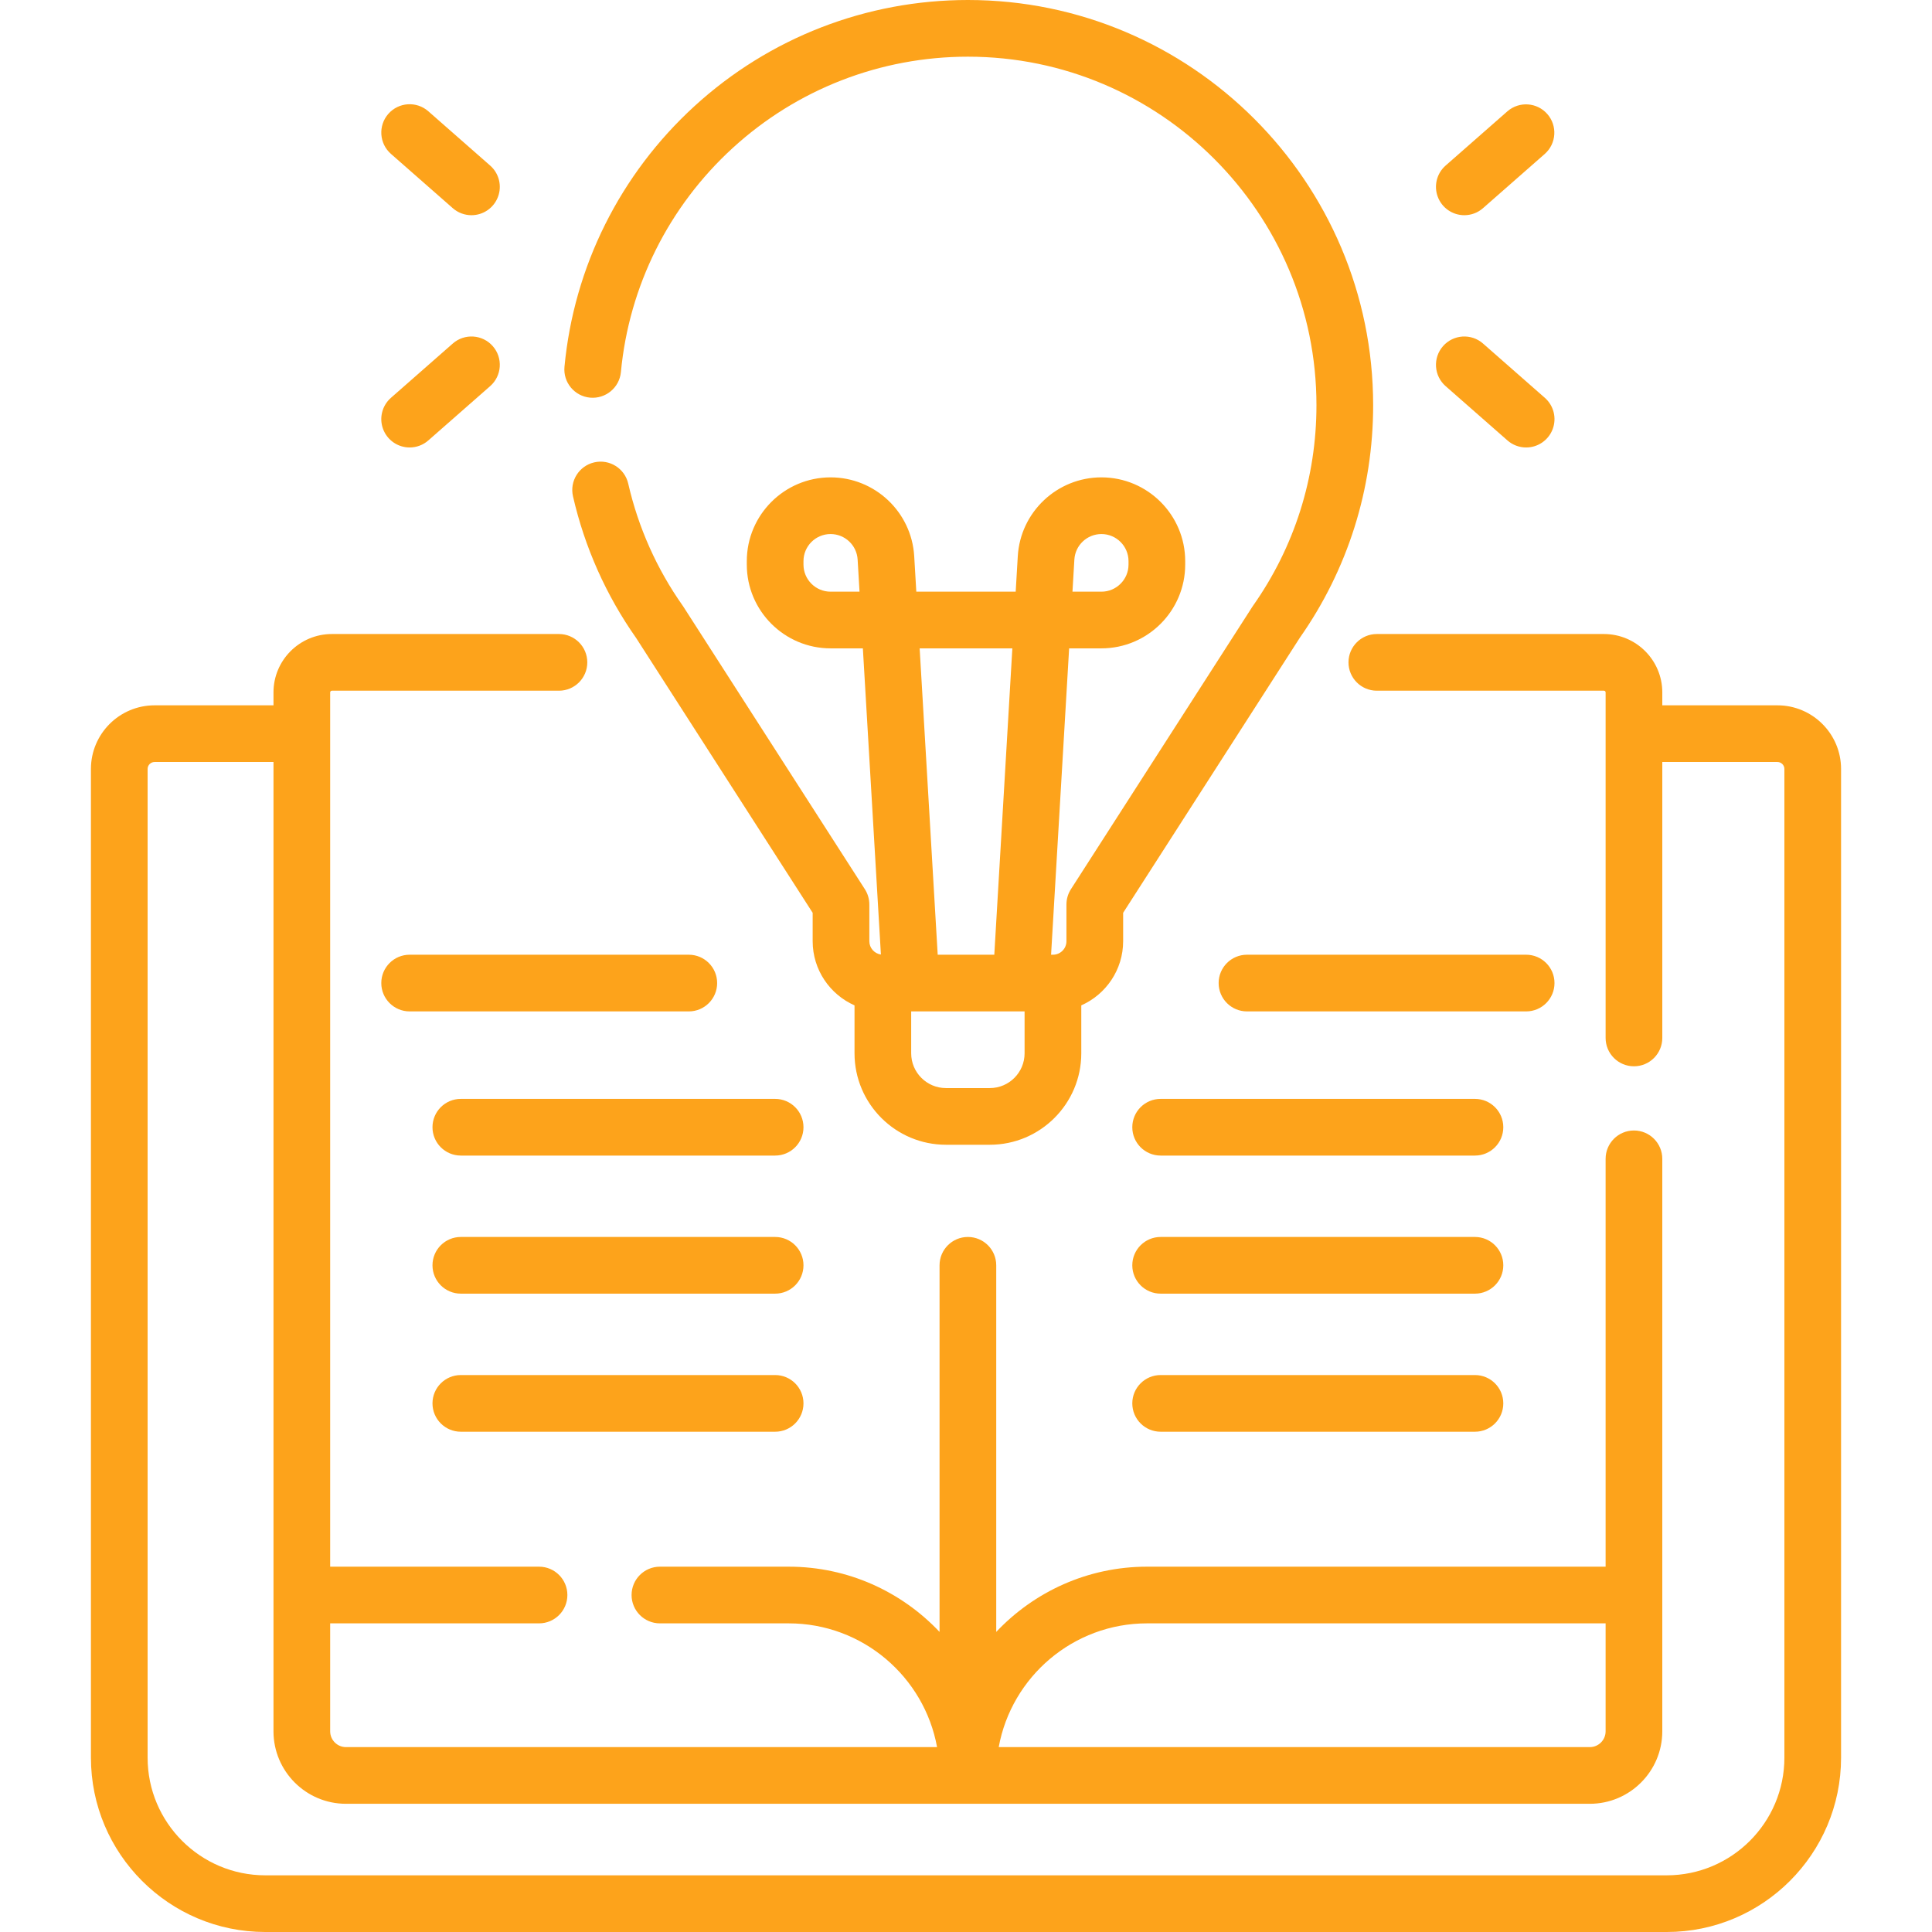
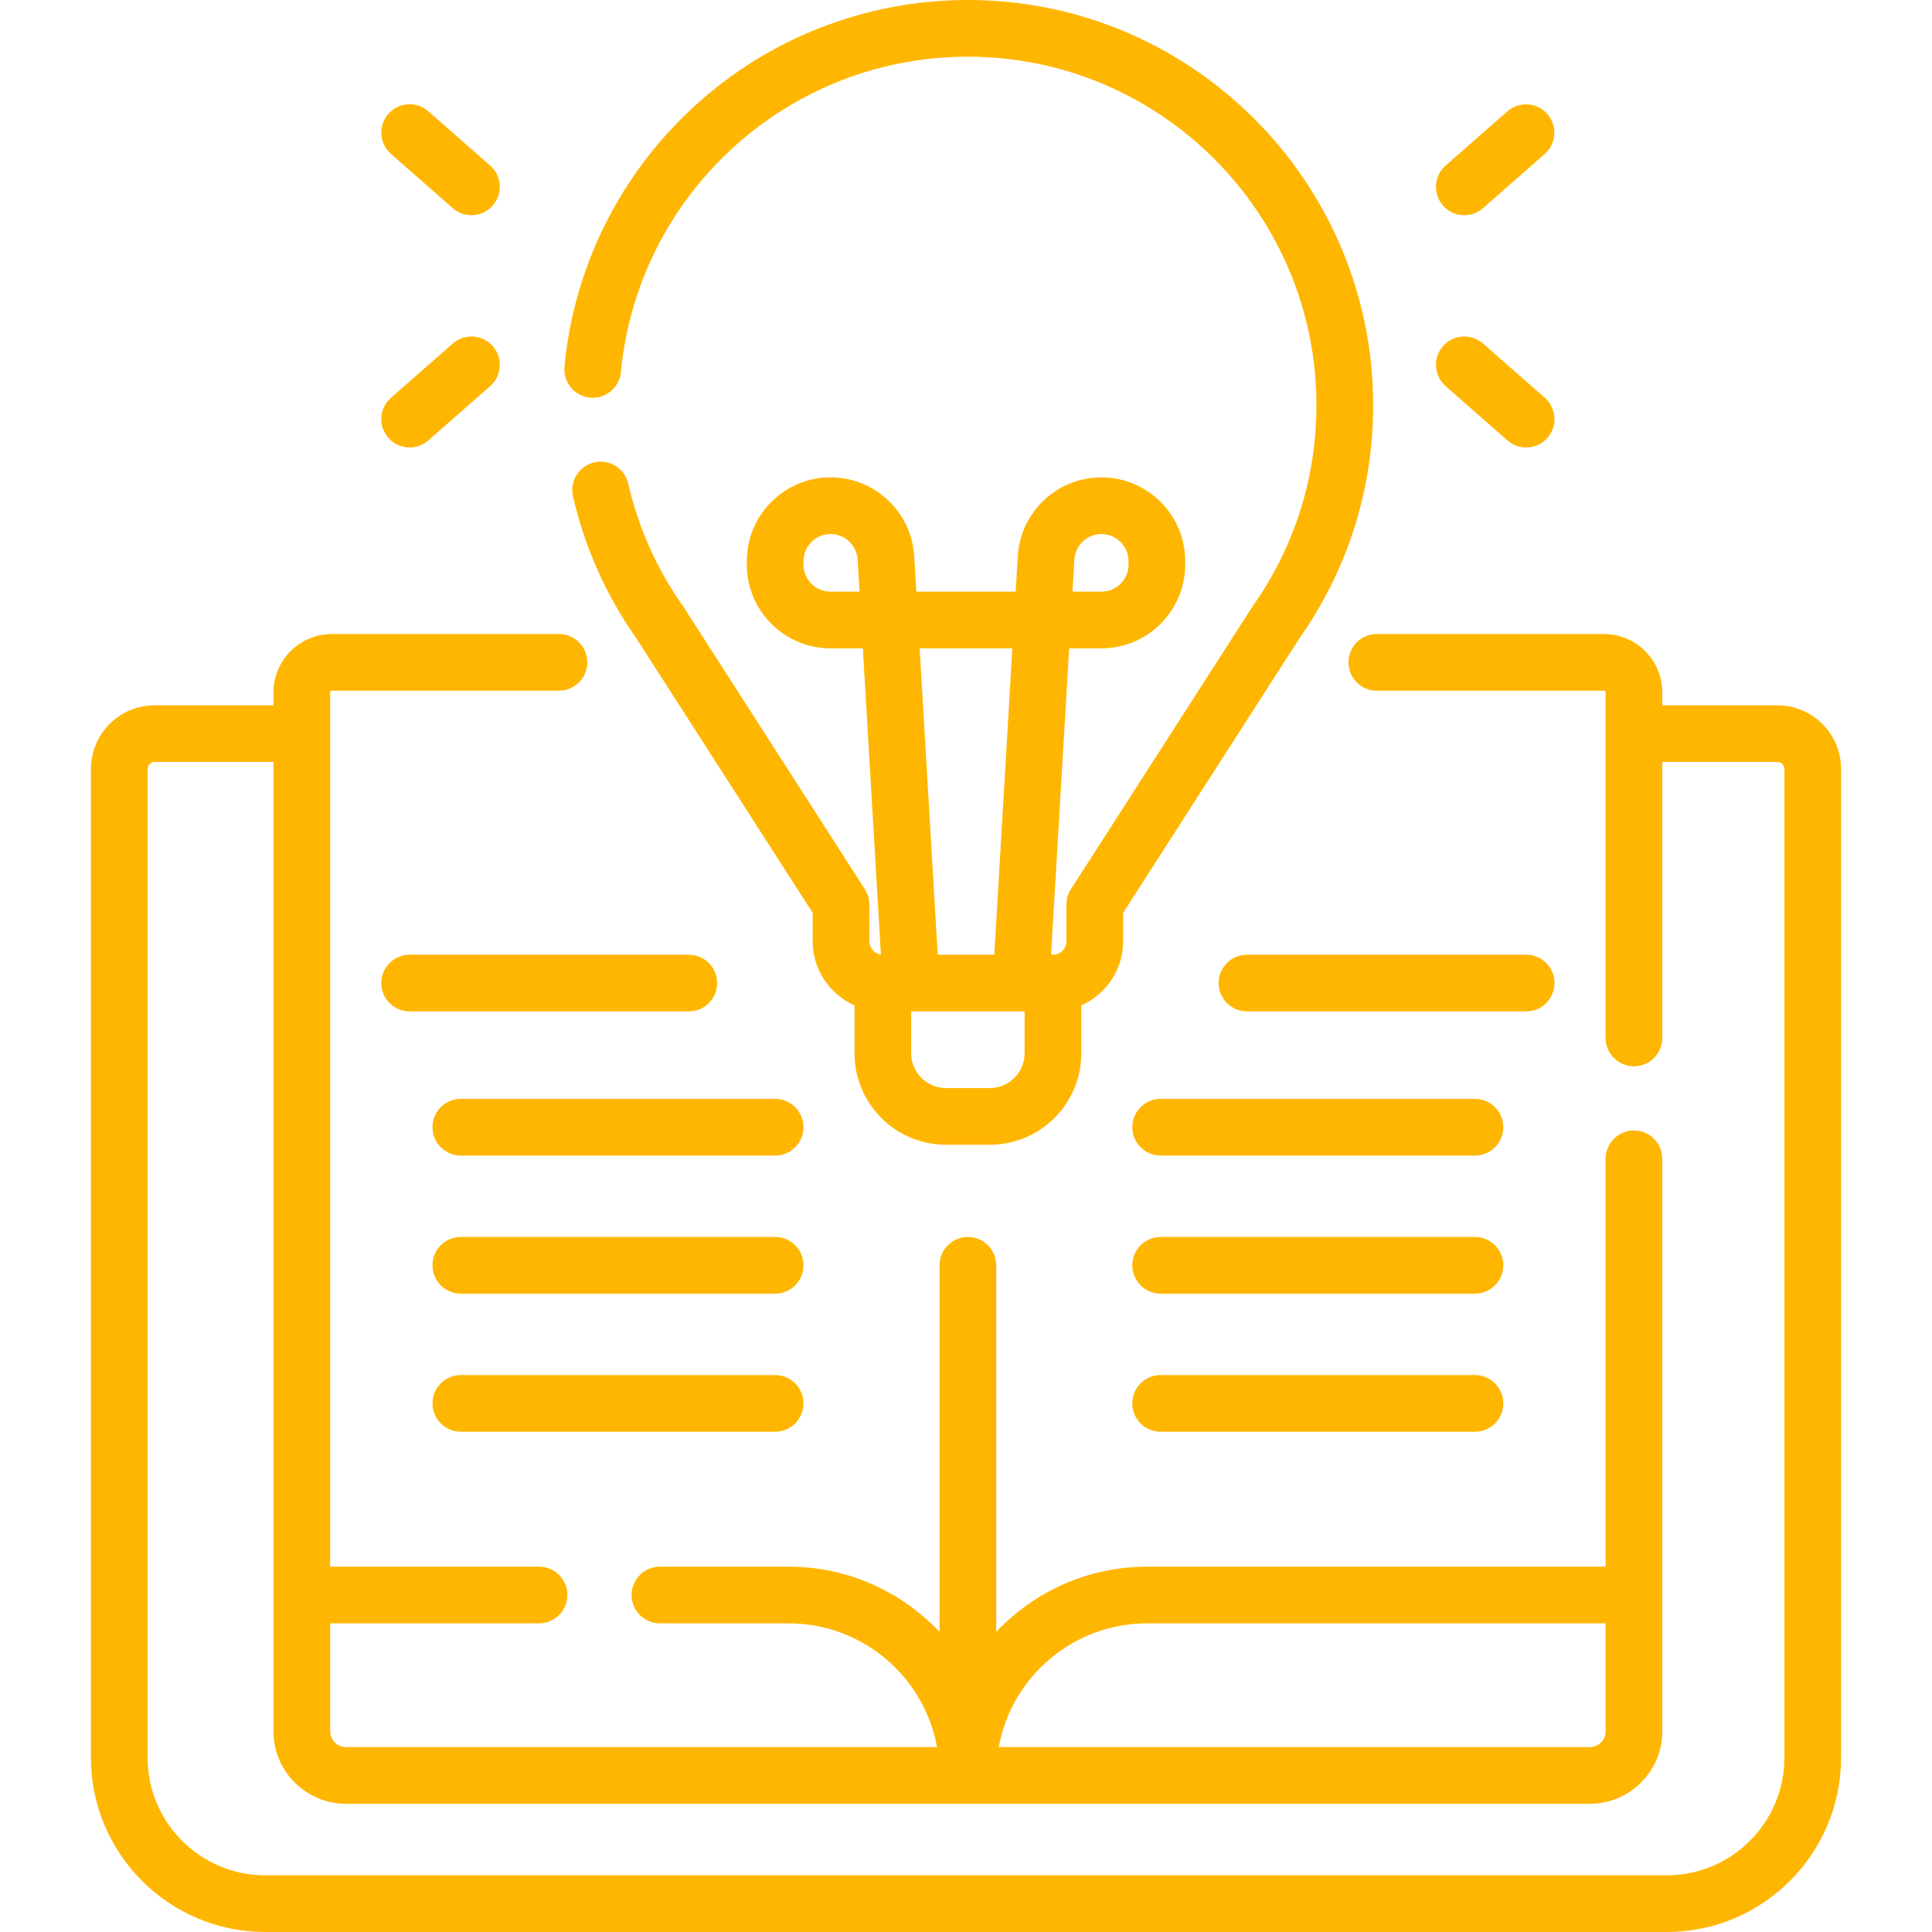
<svg xmlns="http://www.w3.org/2000/svg" version="1.1" width="512" height="512" x="0" y="0" viewBox="0 0 511.277 511.277" style="enable-background:new 0 0 512 512" xml:space="preserve" class="">
  <g>
-     <path d="M470.375 186.654h-30.471v-3.422c0-8.518-6.93-15.447-15.448-15.447h-60.097c-4.142 0-7.5 3.357-7.5 7.5s3.358 7.5 7.5 7.5h60.097c.247 0 .448.2.448.447v91.447c0 4.143 3.358 7.5 7.5 7.5s7.5-3.357 7.5-7.5v-73.025h30.471c1.014 0 1.839.825 1.839 1.839v261.658c0 17.163-13.963 31.126-31.126 31.126H70.19c-17.163 0-31.126-13.963-31.126-31.126V203.493c0-1.014.825-1.839 1.839-1.839h31.471v256.513c0 10.576 8.604 19.181 19.181 19.181h329.167c10.577 0 19.181-8.604 19.181-19.181V306.668c0-4.143-3.358-7.5-7.5-7.5s-7.5 3.357-7.5 7.5v107.931H303.559c-15.716 0-29.9 6.646-39.92 17.262v-97.015c0-4.143-3.358-7.5-7.5-7.5s-7.5 3.357-7.5 7.5v97.016c-10.02-10.616-24.205-17.262-39.92-17.262h-34.08c-4.142 0-7.5 3.357-7.5 7.5s3.358 7.5 7.5 7.5h34.08c19.563 0 35.873 14.149 39.263 32.748H91.555a4.185 4.185 0 0 1-4.181-4.181V429.6h55.275c4.142 0 7.5-3.357 7.5-7.5s-3.358-7.5-7.5-7.5H87.374V183.232c0-.247.201-.447.448-.447h60.097c4.142 0 7.5-3.357 7.5-7.5s-3.358-7.5-7.5-7.5H87.822c-8.518 0-15.448 6.93-15.448 15.447v3.422H40.903c-9.285 0-16.839 7.554-16.839 16.839v261.658c0 25.434 20.692 46.126 46.126 46.126h370.896c25.434 0 46.126-20.692 46.126-46.126V203.493c.001-9.285-7.552-16.839-16.837-16.839zM303.559 429.599h121.344v28.568a4.185 4.185 0 0 1-4.181 4.181H264.297c3.389-18.6 19.699-32.749 39.262-32.749z" fill="#FDA31B" data-original="#000000" class="" />
-     <path d="M156.143 105.231c4.117.382 7.782-2.639 8.171-6.763 2.145-22.744 12.647-43.802 29.575-59.294C210.922 23.586 233.029 15 256.139 15c50.863 0 92.243 41.38 92.243 92.242 0 19.139-5.809 37.493-16.798 53.081a9.67 9.67 0 0 0-.181.268l-47.994 74.718a7.5 7.5 0 0 0-1.19 4.054v9.716a3.58 3.58 0 0 1-3.576 3.576h-.49l4.778-81.075h8.544c12.226 0 22.172-9.946 22.172-22.171v-.91c0-12.225-9.946-22.171-22.172-22.171-11.721 0-21.443 9.166-22.133 20.867l-.553 9.385h-26.301l-.553-9.385c-.689-11.701-10.412-20.867-22.133-20.867-12.226 0-22.172 9.946-22.172 22.171v.91c0 12.225 9.946 22.171 22.172 22.171h8.544l4.775 81.023c-1.727-.252-3.062-1.728-3.062-3.524v-9.716a7.508 7.508 0 0 0-1.189-4.054l-47.995-74.718a7.833 7.833 0 0 0-.18-.268 91.383 91.383 0 0 1-14.442-32.336 7.5 7.5 0 0 0-14.619 3.361 106.318 106.318 0 0 0 16.707 37.482l46.72 72.732v7.515c0 7.573 4.561 14.092 11.076 16.981v12.683c0 13.346 10.857 24.203 24.203 24.203h11.604c13.345 0 24.203-10.857 24.203-24.203v-12.683c6.514-2.889 11.076-9.407 11.076-16.981v-7.515l46.719-72.732c12.72-18.101 19.443-39.395 19.443-61.589C363.381 48.108 315.272 0 256.139 0c-26.868 0-52.572 9.983-72.377 28.109-19.677 18.01-31.887 42.496-34.381 68.951a7.497 7.497 0 0 0 6.762 8.171zm128.173 42.846a7.18 7.18 0 0 1 7.159-6.75c3.955 0 7.172 3.217 7.172 7.171v.91c0 3.954-3.217 7.171-7.172 7.171h-7.66zm-64.514 8.502c-3.955 0-7.172-3.217-7.172-7.171v-.91c0-3.954 3.217-7.171 7.172-7.171a7.179 7.179 0 0 1 7.159 6.75l.501 8.502zm48.103 15-4.777 81.075H248.15l-4.777-81.075zm3.238 107.163c0 5.074-4.128 9.203-9.203 9.203h-11.604c-5.074 0-9.203-4.129-9.203-9.203v-11.088h30.009v11.088zM387.513 56.951a7.472 7.472 0 0 0 4.945-1.864l16.364-14.368a7.5 7.5 0 0 0-9.896-11.272l-16.364 14.368a7.5 7.5 0 0 0 4.951 13.136zM382.562 102.184l16.364 14.369a7.467 7.467 0 0 0 4.946 1.864 7.5 7.5 0 0 0 4.952-13.136L392.46 90.912a7.498 7.498 0 0 0-10.584.688 7.498 7.498 0 0 0 .686 10.584zM103.455 40.719l16.364 14.368a7.467 7.467 0 0 0 4.945 1.864 7.5 7.5 0 0 0 4.951-13.136l-16.364-14.368a7.498 7.498 0 0 0-10.584.688 7.5 7.5 0 0 0 .688 10.584zM108.406 118.417a7.476 7.476 0 0 0 4.946-1.864l16.364-14.369a7.5 7.5 0 0 0-9.897-11.272l-16.364 14.369a7.5 7.5 0 0 0 4.951 13.136zM189.782 260.154a7.5 7.5 0 0 0-7.5-7.5h-73.879c-4.142 0-7.5 3.357-7.5 7.5s3.358 7.5 7.5 7.5h73.879a7.5 7.5 0 0 0 7.5-7.5zM205.13 290.805h-83.179c-4.142 0-7.5 3.357-7.5 7.5s3.358 7.5 7.5 7.5h83.179c4.142 0 7.5-3.357 7.5-7.5s-3.358-7.5-7.5-7.5zM205.13 327.346h-83.179c-4.142 0-7.5 3.357-7.5 7.5s3.358 7.5 7.5 7.5h83.179c4.142 0 7.5-3.357 7.5-7.5s-3.358-7.5-7.5-7.5zM205.13 363.887h-83.179c-4.142 0-7.5 3.357-7.5 7.5s3.358 7.5 7.5 7.5h83.179c4.142 0 7.5-3.357 7.5-7.5s-3.358-7.5-7.5-7.5zM411.375 260.154a7.5 7.5 0 0 0-7.5-7.5h-73.879c-4.142 0-7.5 3.357-7.5 7.5s3.358 7.5 7.5 7.5h73.879a7.5 7.5 0 0 0 7.5-7.5zM390.326 290.805h-83.179c-4.142 0-7.5 3.357-7.5 7.5s3.358 7.5 7.5 7.5h83.179c4.142 0 7.5-3.357 7.5-7.5s-3.358-7.5-7.5-7.5zM390.326 327.346h-83.179c-4.142 0-7.5 3.357-7.5 7.5s3.358 7.5 7.5 7.5h83.179c4.142 0 7.5-3.357 7.5-7.5s-3.358-7.5-7.5-7.5zM390.326 363.887h-83.179c-4.142 0-7.5 3.357-7.5 7.5s3.358 7.5 7.5 7.5h83.179c4.142 0 7.5-3.357 7.5-7.5s-3.358-7.5-7.5-7.5z" fill="#FDA31B" data-original="#000000" class="" />
+     <path d="M470.375 186.654h-30.471v-3.422c0-8.518-6.93-15.447-15.448-15.447h-60.097c-4.142 0-7.5 3.357-7.5 7.5s3.358 7.5 7.5 7.5h60.097c.247 0 .448.2.448.447v91.447c0 4.143 3.358 7.5 7.5 7.5s7.5-3.357 7.5-7.5v-73.025h30.471c1.014 0 1.839.825 1.839 1.839v261.658c0 17.163-13.963 31.126-31.126 31.126H70.19c-17.163 0-31.126-13.963-31.126-31.126V203.493c0-1.014.825-1.839 1.839-1.839h31.471v256.513c0 10.576 8.604 19.181 19.181 19.181h329.167c10.577 0 19.181-8.604 19.181-19.181V306.668c0-4.143-3.358-7.5-7.5-7.5s-7.5 3.357-7.5 7.5v107.931H303.559c-15.716 0-29.9 6.646-39.92 17.262v-97.015c0-4.143-3.358-7.5-7.5-7.5s-7.5 3.357-7.5 7.5v97.016c-10.02-10.616-24.205-17.262-39.92-17.262h-34.08c-4.142 0-7.5 3.357-7.5 7.5s3.358 7.5 7.5 7.5h34.08c19.563 0 35.873 14.149 39.263 32.748H91.555a4.185 4.185 0 0 1-4.181-4.181V429.6h55.275c4.142 0 7.5-3.357 7.5-7.5s-3.358-7.5-7.5-7.5H87.374V183.232c0-.247.201-.447.448-.447h60.097c4.142 0 7.5-3.357 7.5-7.5s-3.358-7.5-7.5-7.5H87.822c-8.518 0-15.448 6.93-15.448 15.447v3.422H40.903c-9.285 0-16.839 7.554-16.839 16.839v261.658c0 25.434 20.692 46.126 46.126 46.126h370.896c25.434 0 46.126-20.692 46.126-46.126V203.493c.001-9.285-7.552-16.839-16.837-16.839zM303.559 429.599h121.344v28.568a4.185 4.185 0 0 1-4.181 4.181H264.297c3.389-18.6 19.699-32.749 39.262-32.749z" fill="#ffb600" data-original="#000000" class="" />
+     <path d="M156.143 105.231c4.117.382 7.782-2.639 8.171-6.763 2.145-22.744 12.647-43.802 29.575-59.294C210.922 23.586 233.029 15 256.139 15c50.863 0 92.243 41.38 92.243 92.242 0 19.139-5.809 37.493-16.798 53.081a9.67 9.67 0 0 0-.181.268l-47.994 74.718a7.5 7.5 0 0 0-1.19 4.054v9.716a3.58 3.58 0 0 1-3.576 3.576h-.49l4.778-81.075h8.544c12.226 0 22.172-9.946 22.172-22.171v-.91c0-12.225-9.946-22.171-22.172-22.171-11.721 0-21.443 9.166-22.133 20.867l-.553 9.385h-26.301l-.553-9.385c-.689-11.701-10.412-20.867-22.133-20.867-12.226 0-22.172 9.946-22.172 22.171v.91c0 12.225 9.946 22.171 22.172 22.171h8.544l4.775 81.023c-1.727-.252-3.062-1.728-3.062-3.524v-9.716a7.508 7.508 0 0 0-1.189-4.054l-47.995-74.718a7.833 7.833 0 0 0-.18-.268 91.383 91.383 0 0 1-14.442-32.336 7.5 7.5 0 0 0-14.619 3.361 106.318 106.318 0 0 0 16.707 37.482l46.72 72.732v7.515c0 7.573 4.561 14.092 11.076 16.981v12.683c0 13.346 10.857 24.203 24.203 24.203h11.604c13.345 0 24.203-10.857 24.203-24.203v-12.683c6.514-2.889 11.076-9.407 11.076-16.981v-7.515l46.719-72.732c12.72-18.101 19.443-39.395 19.443-61.589C363.381 48.108 315.272 0 256.139 0c-26.868 0-52.572 9.983-72.377 28.109-19.677 18.01-31.887 42.496-34.381 68.951a7.497 7.497 0 0 0 6.762 8.171zm128.173 42.846a7.18 7.18 0 0 1 7.159-6.75c3.955 0 7.172 3.217 7.172 7.171v.91c0 3.954-3.217 7.171-7.172 7.171h-7.66zm-64.514 8.502c-3.955 0-7.172-3.217-7.172-7.171v-.91c0-3.954 3.217-7.171 7.172-7.171a7.179 7.179 0 0 1 7.159 6.75l.501 8.502zm48.103 15-4.777 81.075H248.15l-4.777-81.075zm3.238 107.163c0 5.074-4.128 9.203-9.203 9.203h-11.604c-5.074 0-9.203-4.129-9.203-9.203v-11.088h30.009v11.088zM387.513 56.951a7.472 7.472 0 0 0 4.945-1.864l16.364-14.368a7.5 7.5 0 0 0-9.896-11.272l-16.364 14.368a7.5 7.5 0 0 0 4.951 13.136zM382.562 102.184l16.364 14.369a7.467 7.467 0 0 0 4.946 1.864 7.5 7.5 0 0 0 4.952-13.136L392.46 90.912a7.498 7.498 0 0 0-10.584.688 7.498 7.498 0 0 0 .686 10.584zM103.455 40.719l16.364 14.368a7.467 7.467 0 0 0 4.945 1.864 7.5 7.5 0 0 0 4.951-13.136l-16.364-14.368a7.498 7.498 0 0 0-10.584.688 7.5 7.5 0 0 0 .688 10.584zM108.406 118.417a7.476 7.476 0 0 0 4.946-1.864l16.364-14.369a7.5 7.5 0 0 0-9.897-11.272l-16.364 14.369a7.5 7.5 0 0 0 4.951 13.136zM189.782 260.154a7.5 7.5 0 0 0-7.5-7.5h-73.879c-4.142 0-7.5 3.357-7.5 7.5s3.358 7.5 7.5 7.5h73.879a7.5 7.5 0 0 0 7.5-7.5zM205.13 290.805h-83.179c-4.142 0-7.5 3.357-7.5 7.5s3.358 7.5 7.5 7.5h83.179c4.142 0 7.5-3.357 7.5-7.5s-3.358-7.5-7.5-7.5zM205.13 327.346h-83.179c-4.142 0-7.5 3.357-7.5 7.5s3.358 7.5 7.5 7.5h83.179c4.142 0 7.5-3.357 7.5-7.5s-3.358-7.5-7.5-7.5zM205.13 363.887h-83.179c-4.142 0-7.5 3.357-7.5 7.5s3.358 7.5 7.5 7.5h83.179c4.142 0 7.5-3.357 7.5-7.5s-3.358-7.5-7.5-7.5zM411.375 260.154a7.5 7.5 0 0 0-7.5-7.5h-73.879c-4.142 0-7.5 3.357-7.5 7.5s3.358 7.5 7.5 7.5h73.879a7.5 7.5 0 0 0 7.5-7.5zM390.326 290.805h-83.179c-4.142 0-7.5 3.357-7.5 7.5s3.358 7.5 7.5 7.5h83.179c4.142 0 7.5-3.357 7.5-7.5s-3.358-7.5-7.5-7.5zM390.326 327.346h-83.179c-4.142 0-7.5 3.357-7.5 7.5s3.358 7.5 7.5 7.5h83.179c4.142 0 7.5-3.357 7.5-7.5s-3.358-7.5-7.5-7.5zM390.326 363.887h-83.179c-4.142 0-7.5 3.357-7.5 7.5s3.358 7.5 7.5 7.5h83.179c4.142 0 7.5-3.357 7.5-7.5s-3.358-7.5-7.5-7.5z" fill="#ffb600" data-original="#000000" class="" />
  </g>
</svg>
